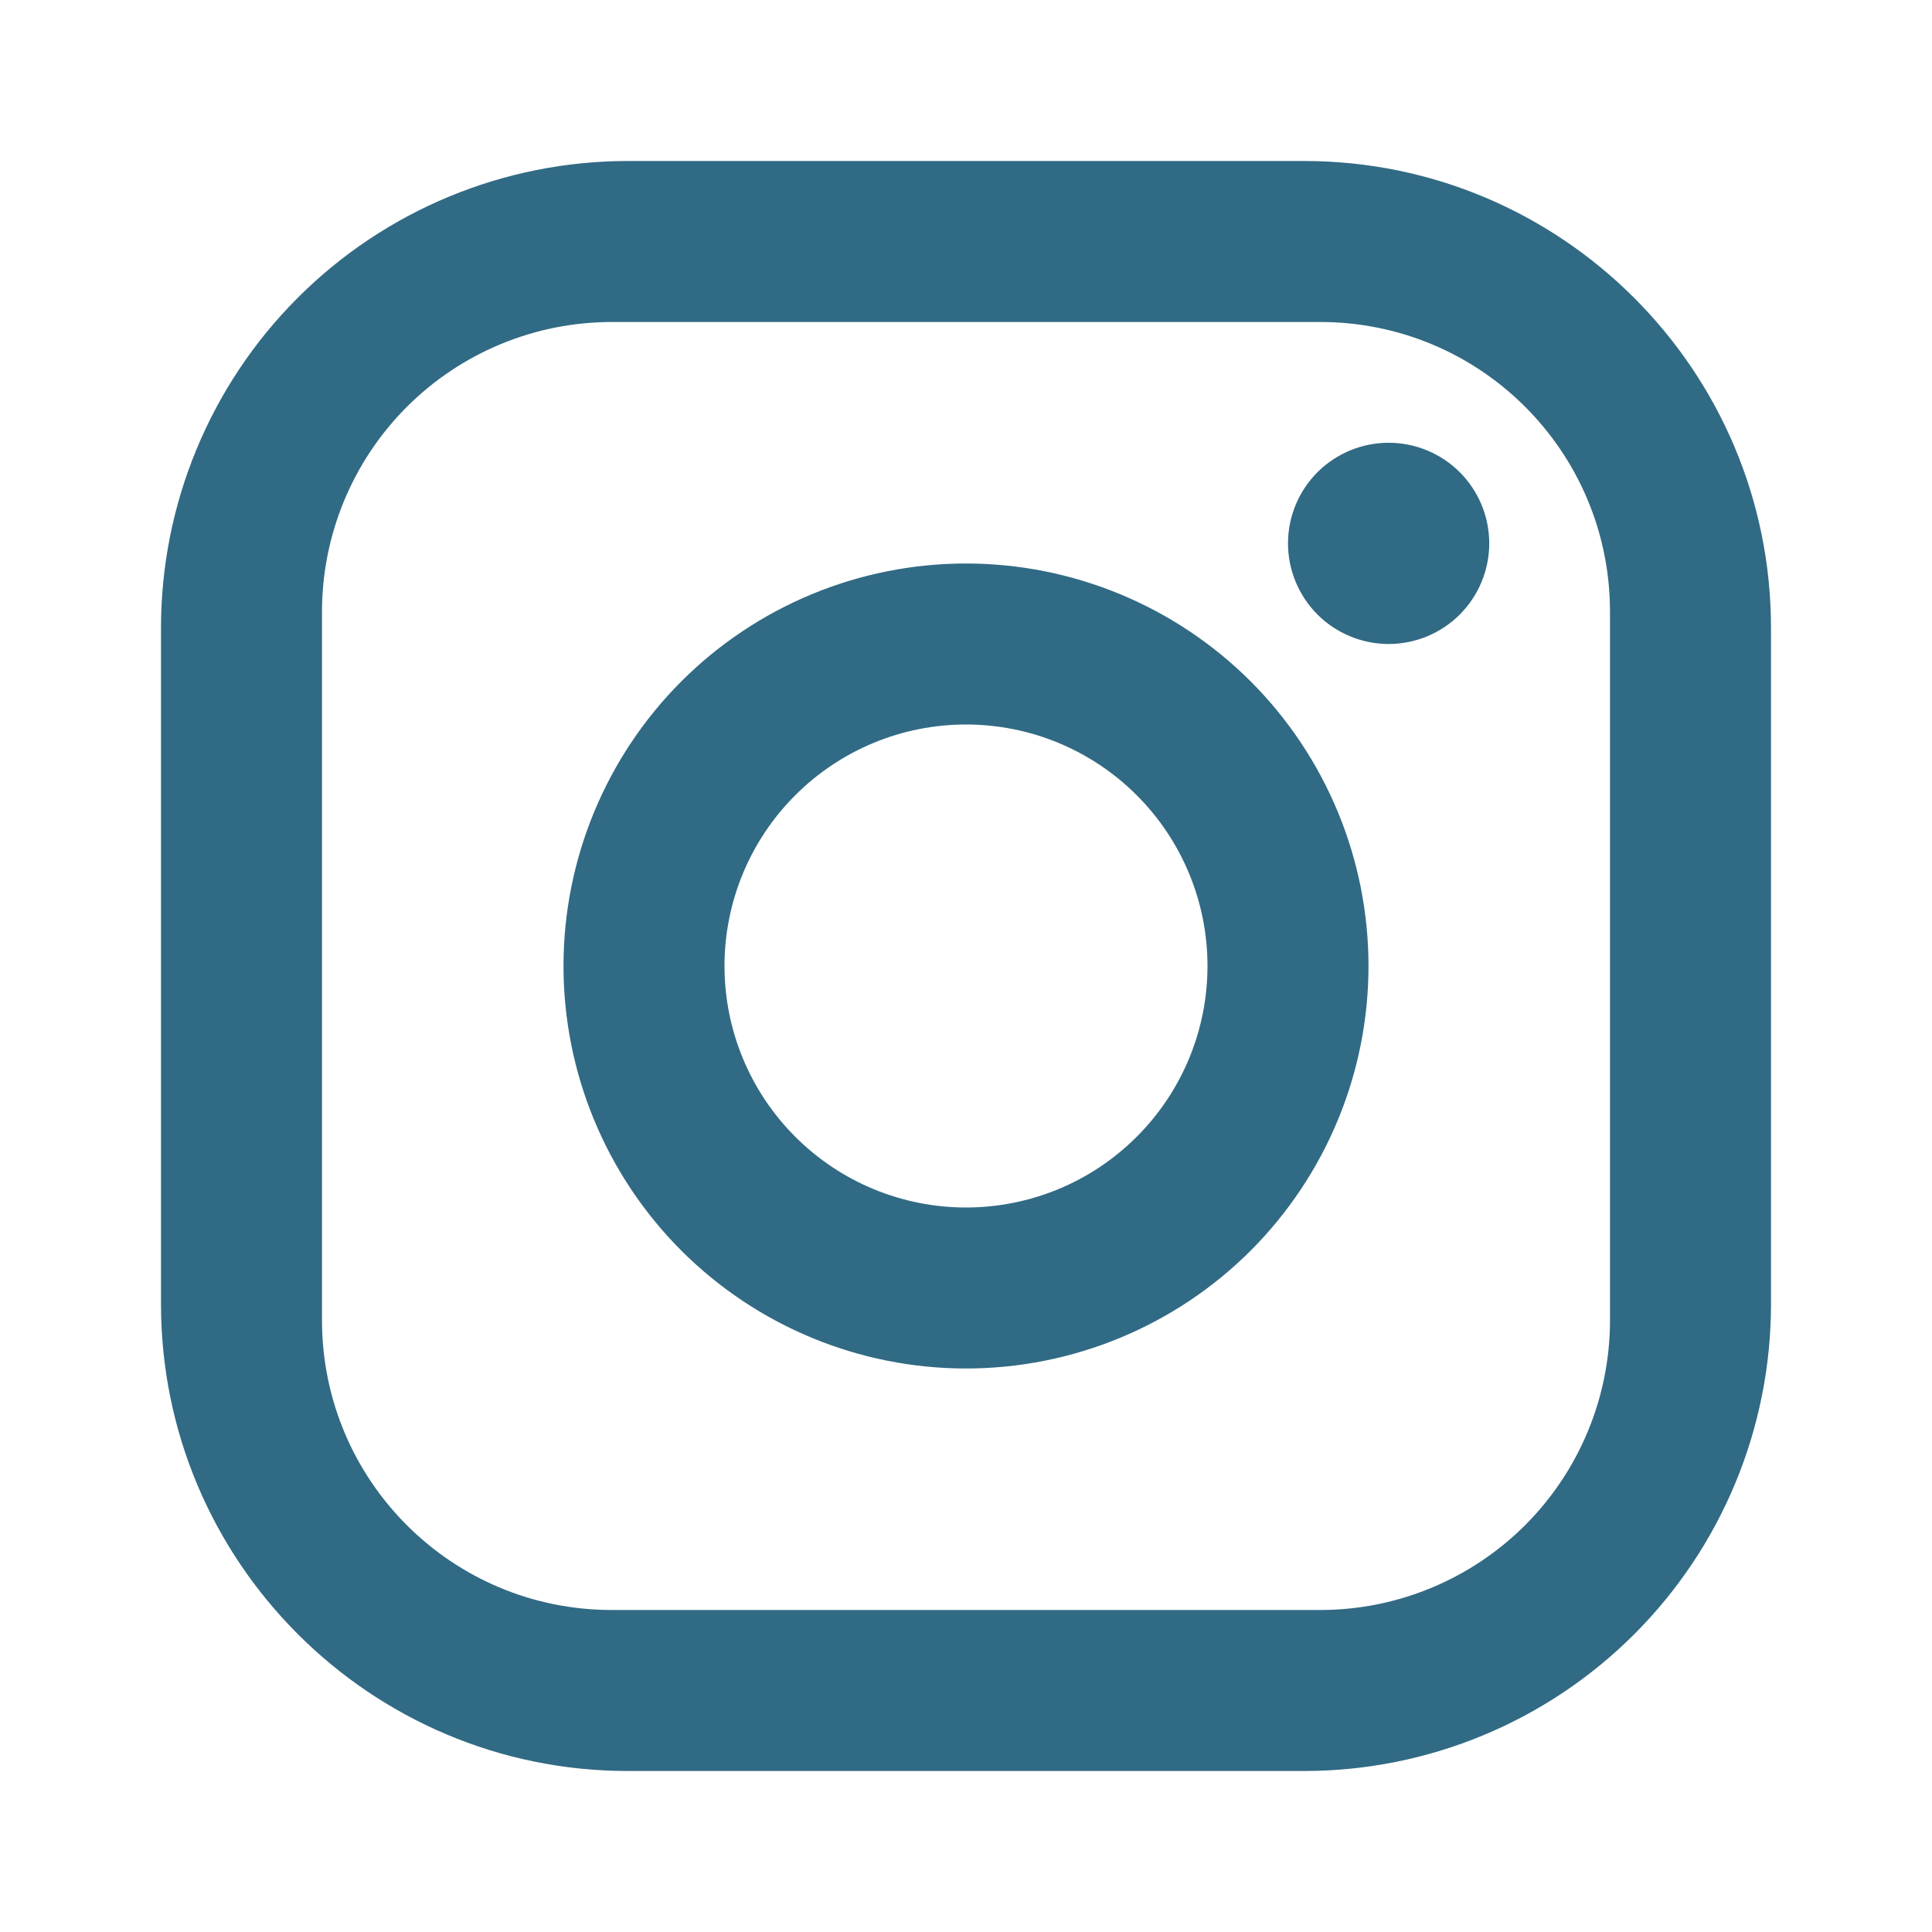
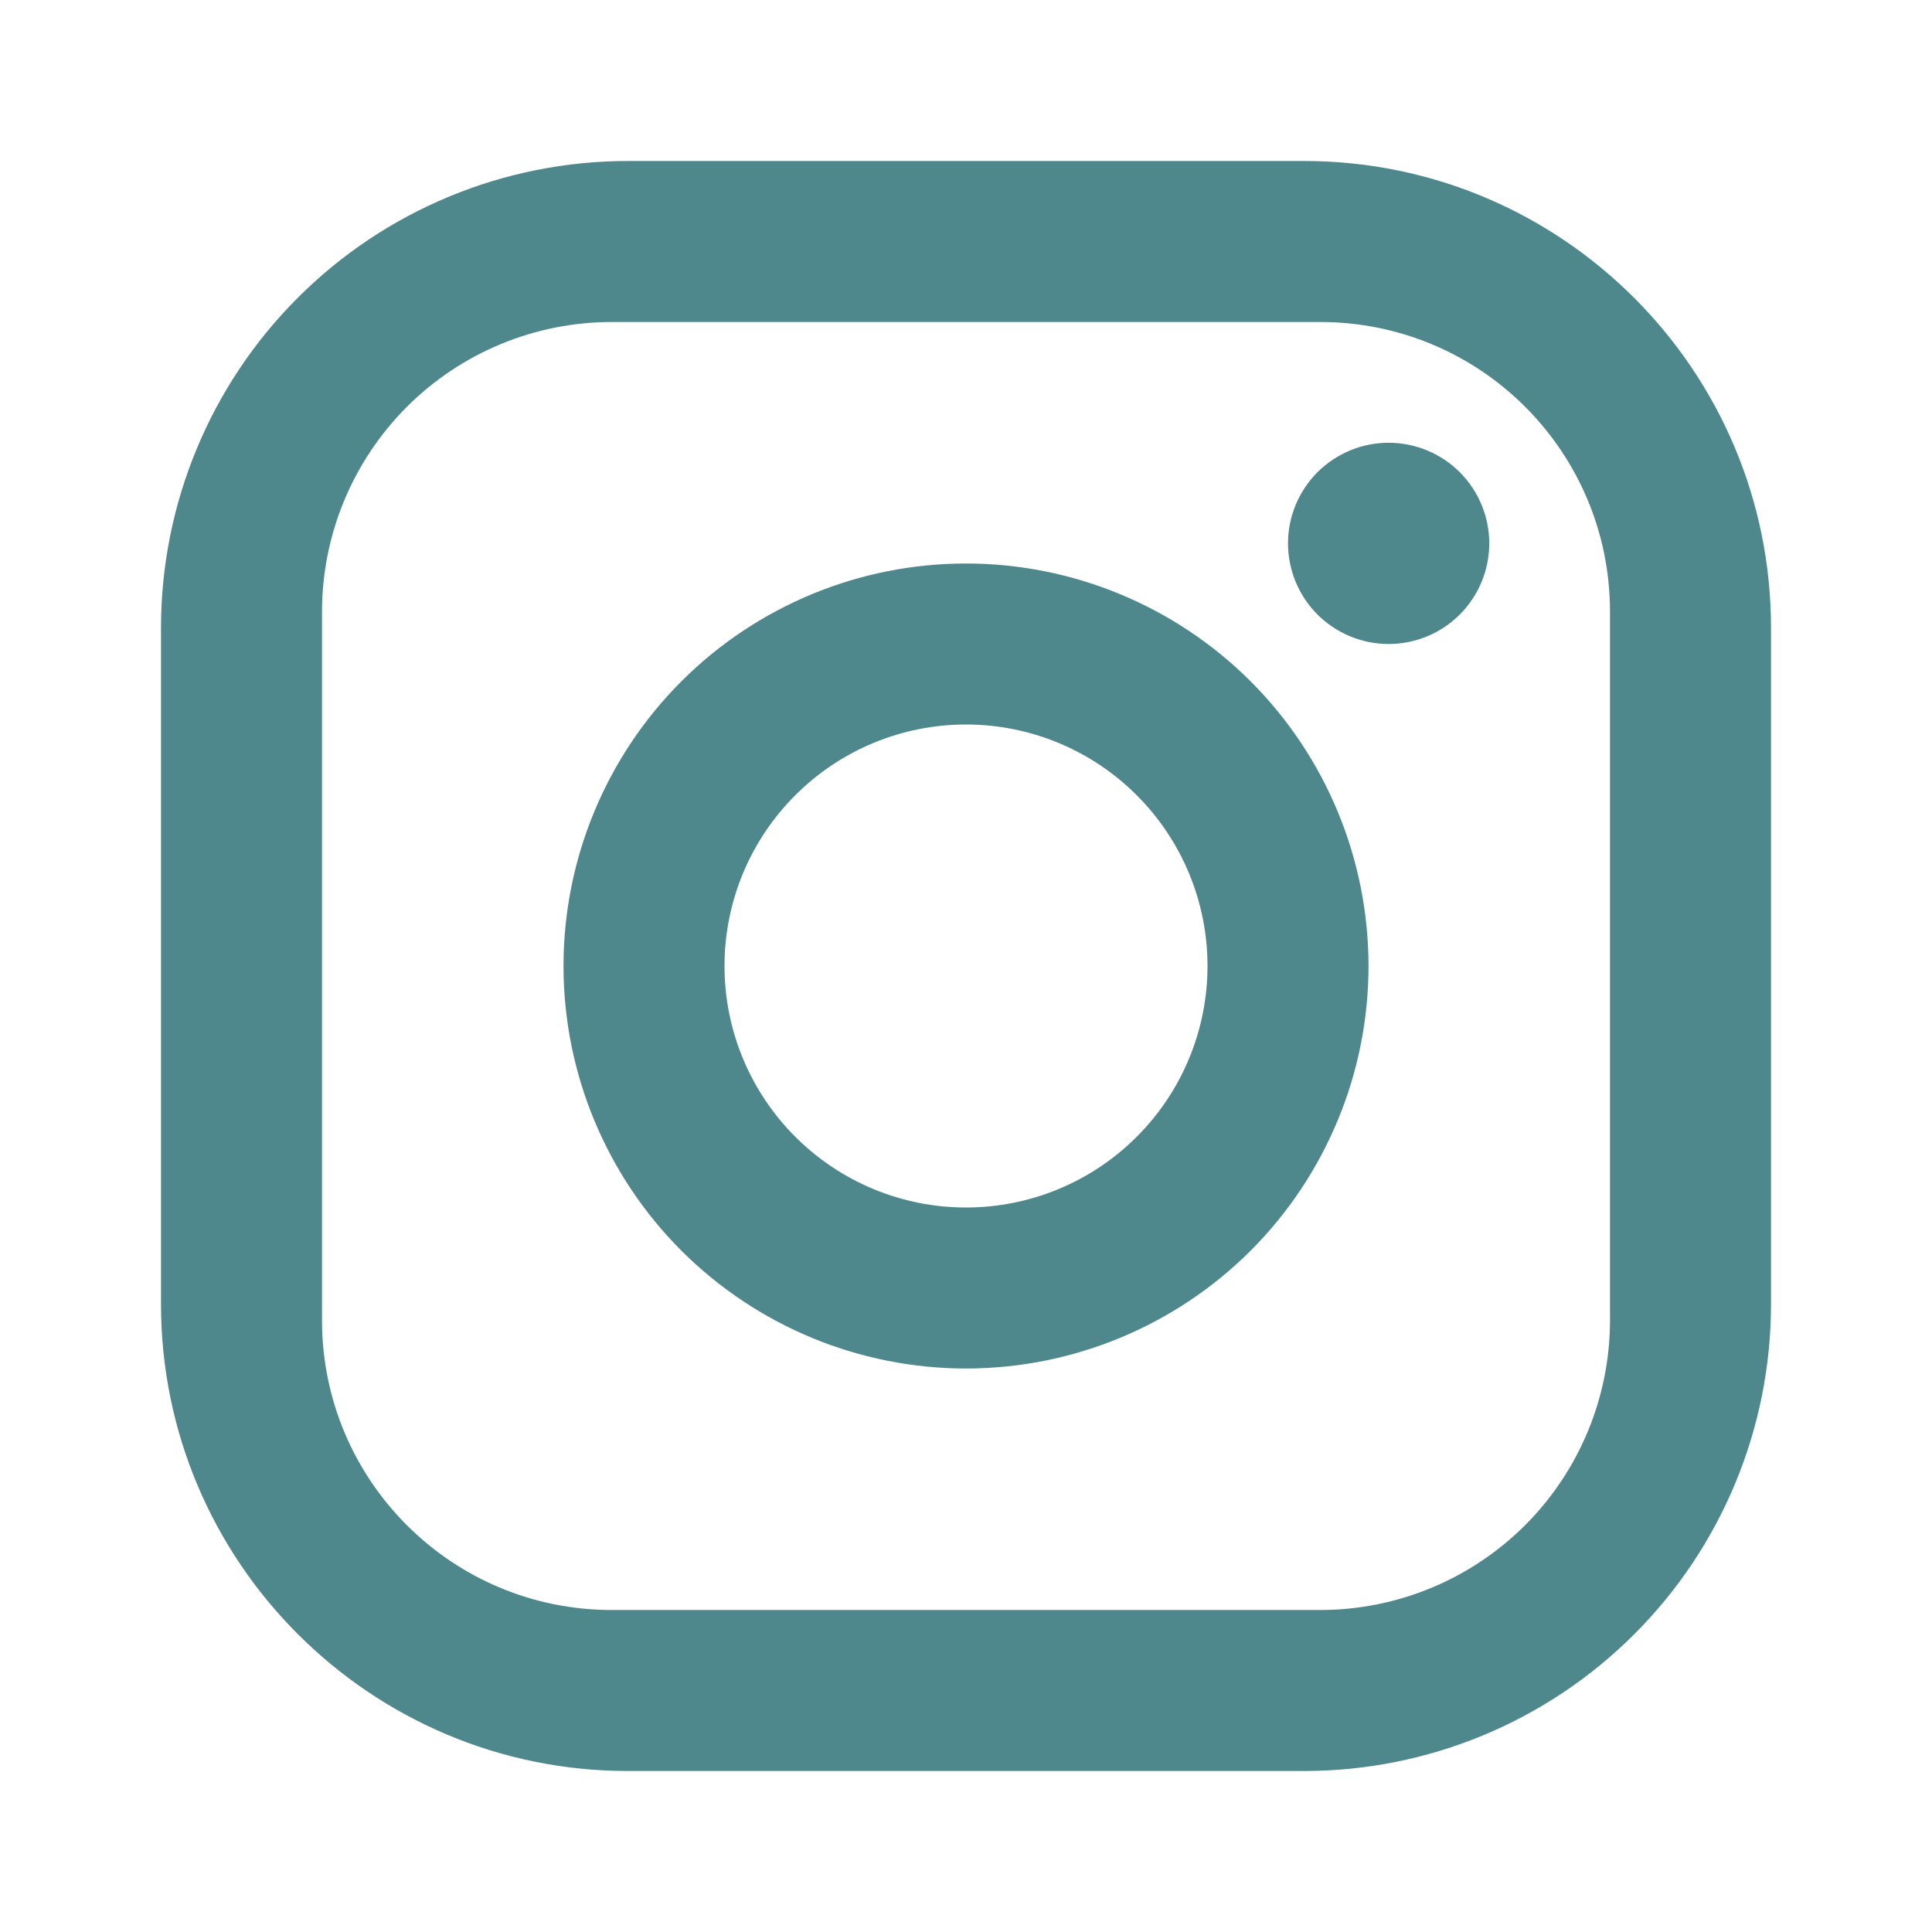
<svg xmlns="http://www.w3.org/2000/svg" width="100%" height="100%" viewBox="0 0 24 24" version="1.1" xml:space="preserve" style="fill-rule:evenodd;clip-rule:evenodd;stroke-linejoin:round;stroke-miterlimit:2;">
-   <path d="M7.8,2L16.2,2C19.4,2 22,4.6 22,7.8L22,16.2C22,17.738 21.389,19.214 20.301,20.301C19.214,21.389 17.738,22 16.2,22L7.8,22C4.6,22 2,19.4 2,16.2L2,7.8C2,6.262 2.611,4.786 3.699,3.699C4.786,2.611 6.262,2 7.8,2ZM7.6,4C6.645,4 5.73,4.379 5.054,5.054C4.379,5.73 4,6.645 4,7.6L4,16.4C4,18.39 5.61,20 7.6,20L16.4,20C17.355,20 18.27,19.621 18.946,18.946C19.621,18.27 20,17.355 20,16.4L20,7.6C20,5.61 18.39,4 16.4,4L7.6,4ZM17.25,5.5C17.581,5.5 17.9,5.632 18.134,5.866C18.368,6.101 18.5,6.418 18.5,6.75C18.5,7.082 18.368,7.399 18.134,7.634C17.9,7.868 17.581,8 17.25,8C16.919,8 16.601,7.868 16.366,7.634C16.132,7.399 16,7.082 16,6.75C16,6.418 16.132,6.101 16.366,5.866C16.601,5.632 16.919,5.5 17.25,5.5ZM12,7C13.326,7 14.598,7.527 15.536,8.464C16.473,9.402 17,10.674 17,12C17,13.326 16.473,14.598 15.536,15.536C14.598,16.473 13.326,17 12,17C10.674,17 9.402,16.473 8.464,15.536C7.527,14.598 7,13.326 7,12C7,10.674 7.527,9.402 8.464,8.464C9.402,7.527 10.674,7 12,7ZM12,9C11.204,9 10.441,9.316 9.879,9.879C9.316,10.441 9,11.204 9,12C9,12.796 9.316,13.559 9.879,14.121C10.441,14.684 11.204,15 12,15C12.796,15 13.559,14.684 14.121,14.121C14.684,13.559 15,12.796 15,12C15,11.204 14.684,10.441 14.121,9.879C13.559,9.316 12.796,9 12,9Z" style="fill:rgb(49,106,132);fill-rule:nonzero;" />
+   <path d="M7.8,2L16.2,2C19.4,2 22,4.6 22,7.8L22,16.2C22,17.738 21.389,19.214 20.301,20.301C19.214,21.389 17.738,22 16.2,22L7.8,22C4.6,22 2,19.4 2,16.2L2,7.8C2,6.262 2.611,4.786 3.699,3.699C4.786,2.611 6.262,2 7.8,2ZM7.6,4C6.645,4 5.73,4.379 5.054,5.054C4.379,5.73 4,6.645 4,7.6L4,16.4C4,18.39 5.61,20 7.6,20L16.4,20C17.355,20 18.27,19.621 18.946,18.946C19.621,18.27 20,17.355 20,16.4L20,7.6C20,5.61 18.39,4 16.4,4L7.6,4ZM17.25,5.5C17.581,5.5 17.9,5.632 18.134,5.866C18.368,6.101 18.5,6.418 18.5,6.75C18.5,7.082 18.368,7.399 18.134,7.634C17.9,7.868 17.581,8 17.25,8C16.919,8 16.601,7.868 16.366,7.634C16.132,7.399 16,7.082 16,6.75C16,6.418 16.132,6.101 16.366,5.866C16.601,5.632 16.919,5.5 17.25,5.5ZM12,7C13.326,7 14.598,7.527 15.536,8.464C16.473,9.402 17,10.674 17,12C17,13.326 16.473,14.598 15.536,15.536C14.598,16.473 13.326,17 12,17C10.674,17 9.402,16.473 8.464,15.536C7.527,14.598 7,13.326 7,12C7,10.674 7.527,9.402 8.464,8.464C9.402,7.527 10.674,7 12,7ZM12,9C11.204,9 10.441,9.316 9.879,9.879C9.316,10.441 9,11.204 9,12C9,12.796 9.316,13.559 9.879,14.121C10.441,14.684 11.204,15 12,15C12.796,15 13.559,14.684 14.121,14.121C14.684,13.559 15,12.796 15,12C15,11.204 14.684,10.441 14.121,9.879C13.559,9.316 12.796,9 12,9Z" style="fill:rgb(78,135,140);fill-rule:nonzero;" />
</svg>
